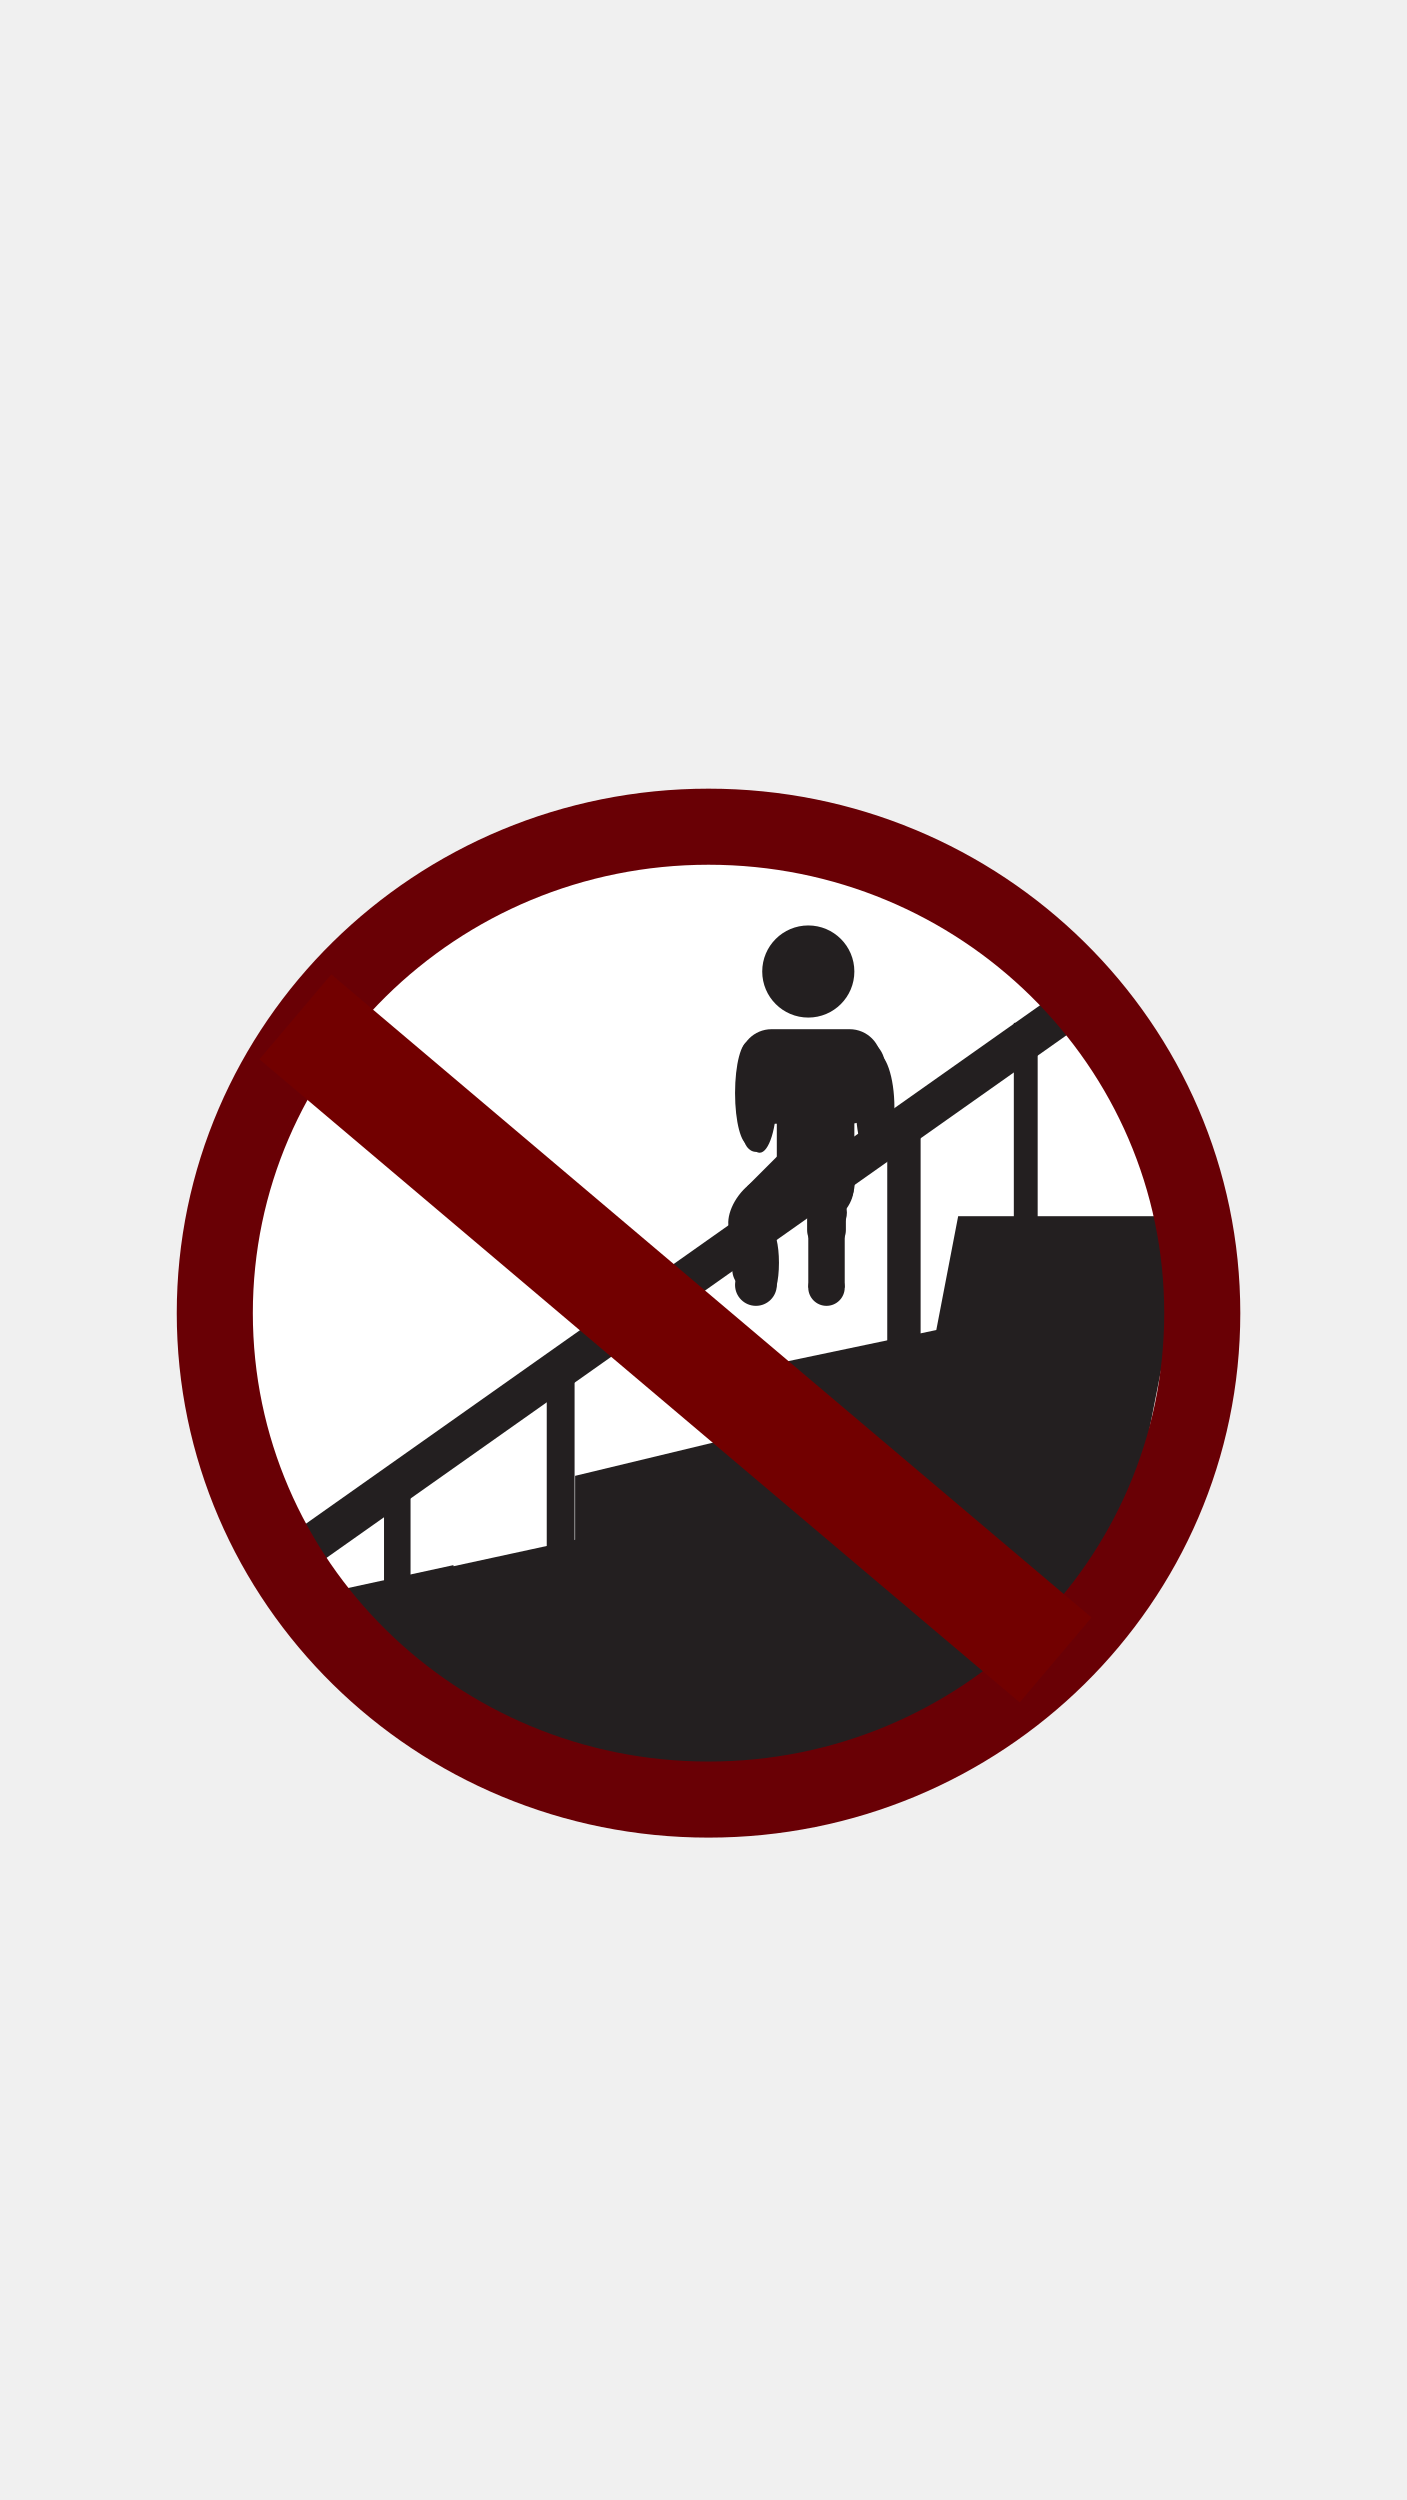
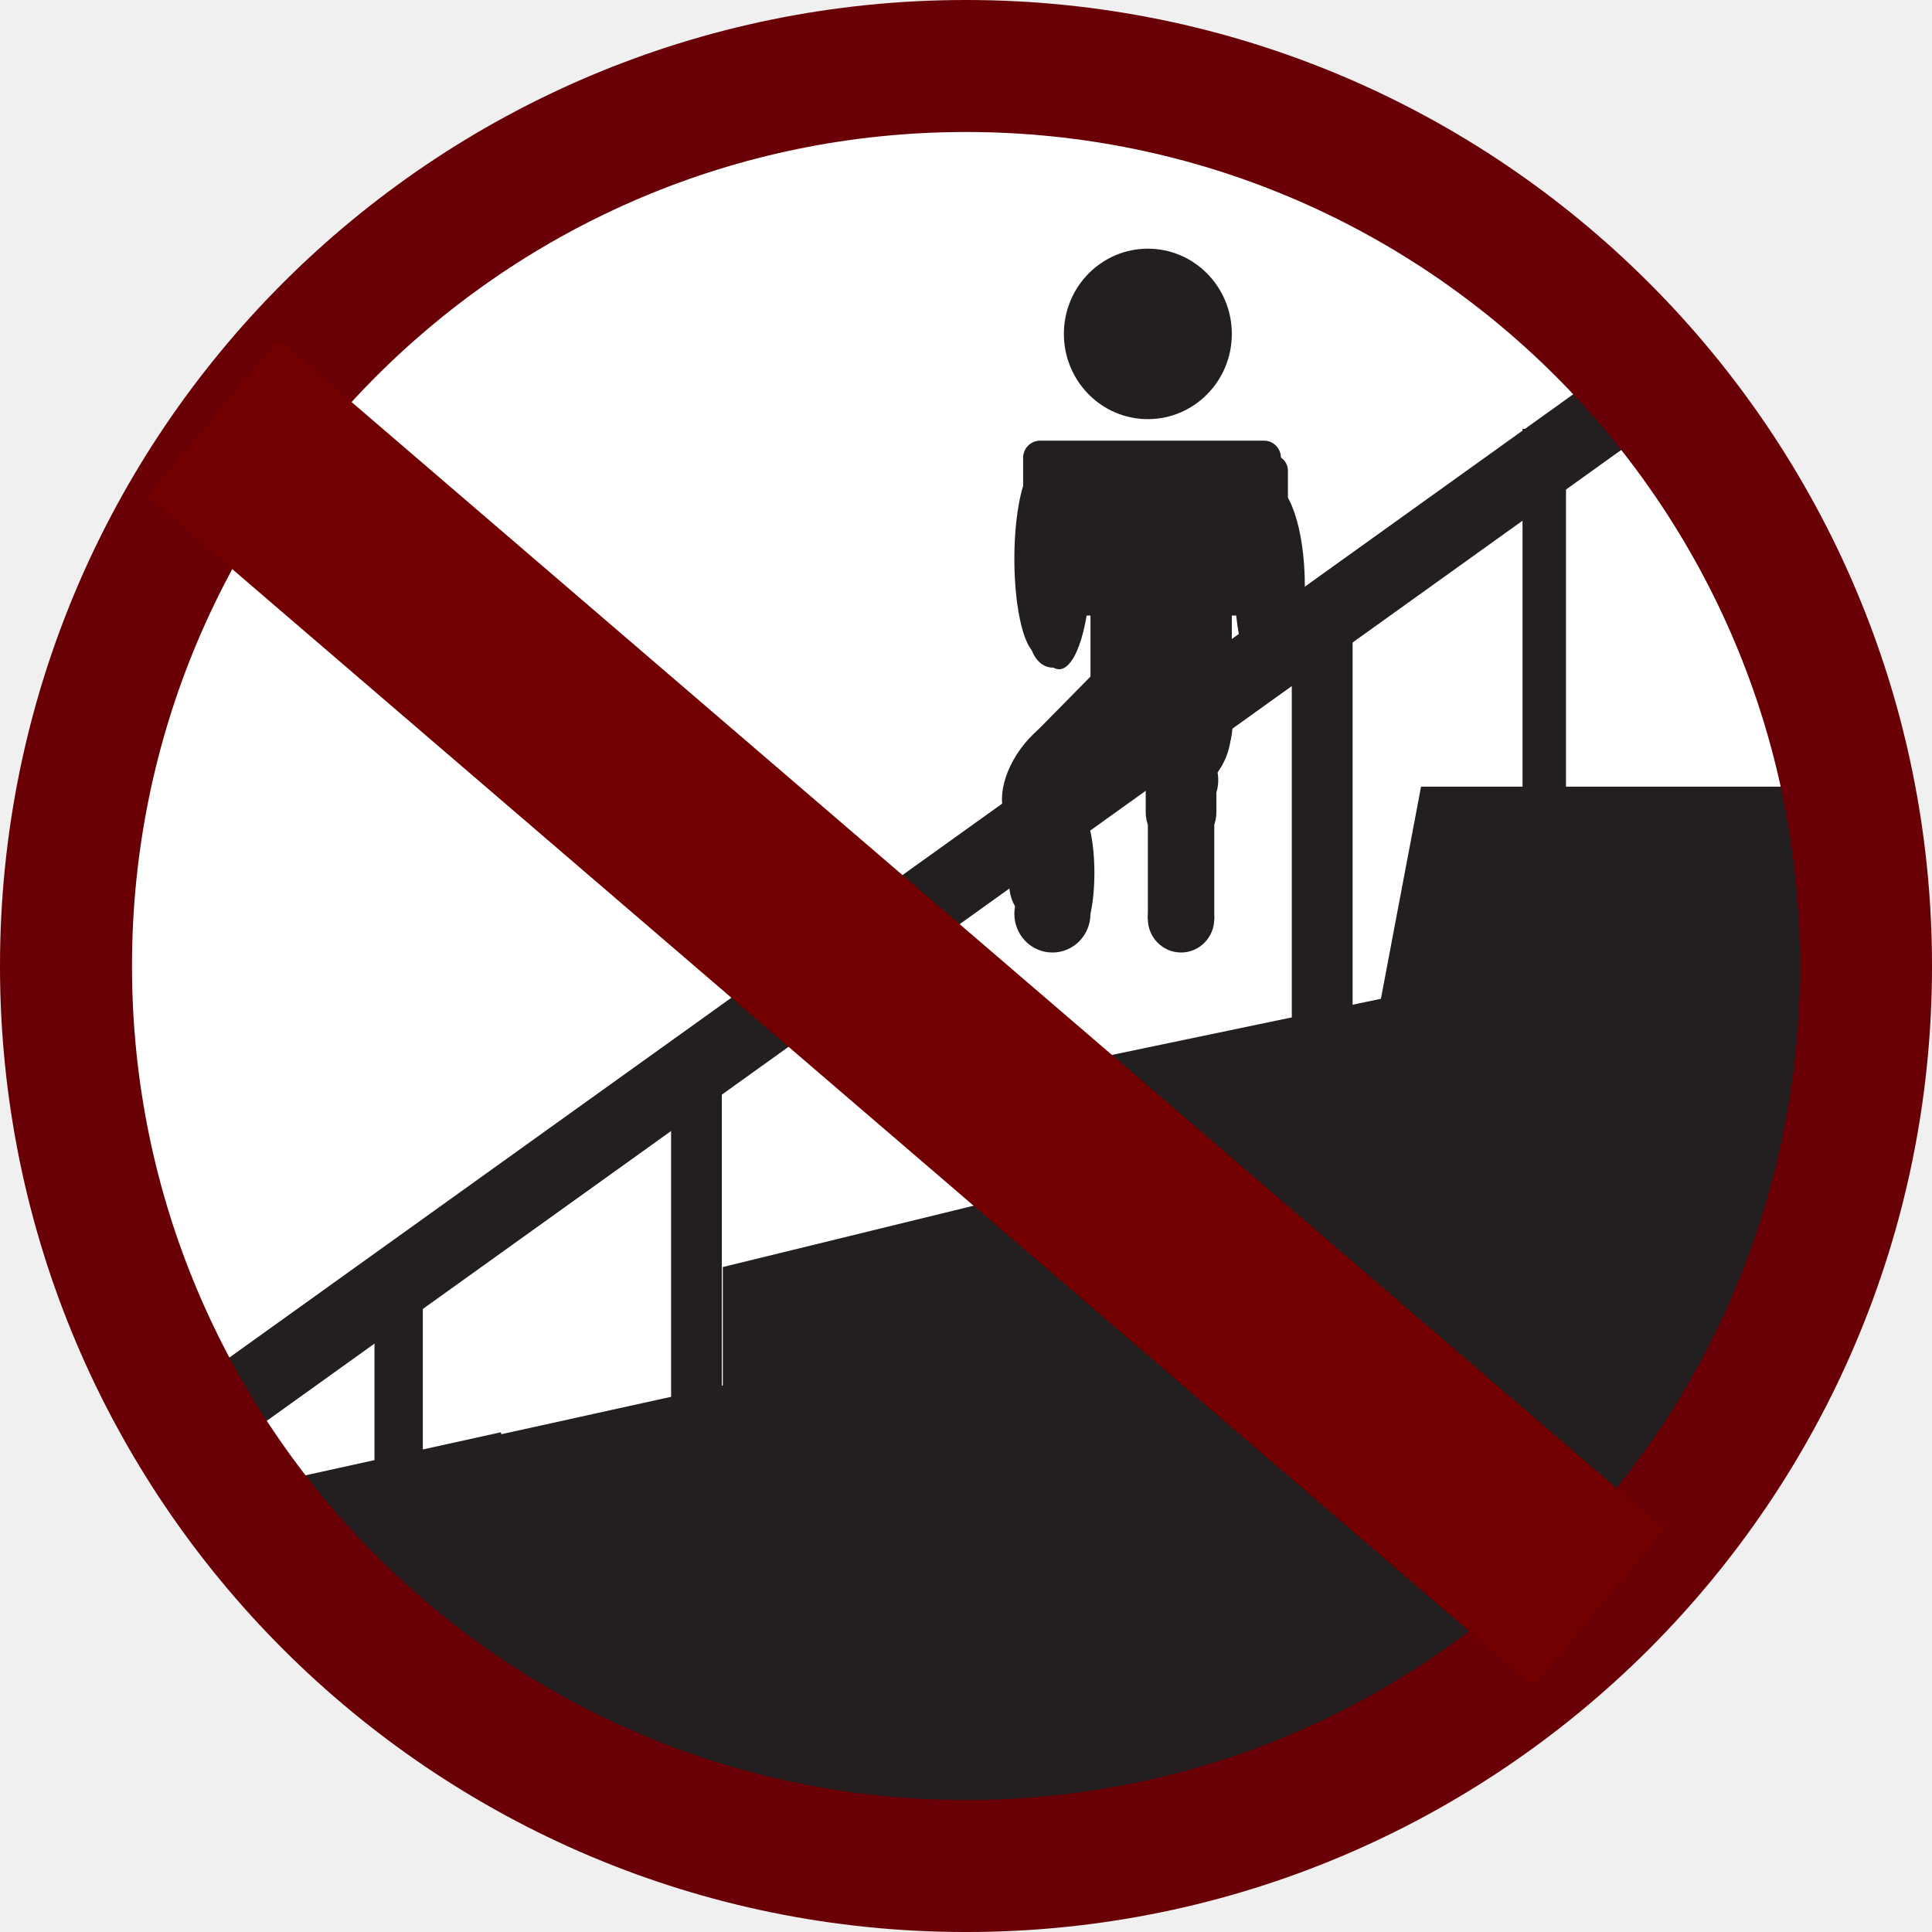
- <svg xmlns="http://www.w3.org/2000/svg" id="Layer_1" version="1.1" viewBox="0 0 536 953">
+ <svg xmlns="http://www.w3.org/2000/svg" id="Layer_1" data-name="Layer 1" viewBox="0 0 1369.13 1369.13">
  <defs>
    <style>
-       .st0 {
-         fill: none;
-         stroke: #690005;
-         stroke-width: 29px;
-       }
- 
-       .st0, .st1 {
-         stroke-miterlimit: 10;
-       }
- 
-       .st1 {
+       .cls-1 {
        fill: #fff;
        stroke: #000;
      }

-       .st2 {
+       .cls-1, .cls-2 {
+         stroke-miterlimit: 10;
+       }
+ 
+       .cls-2 {
+         fill: none;
+         stroke: #690005;
+         stroke-width: 93.54px;
+       }
+ 
+       .cls-3 {
        fill: #720000;
      }

-       .st3 {
+       .cls-4 {
        fill: #231f20;
      }
    </style>
  </defs>
-   <ellipse class="st1" cx="269" cy="502" rx="176" ry="181" />
-   <circle class="st3" cx="308.12" cy="370.34" r="17.56" />
-   <ellipse class="st3" cx="289.55" cy="418.21" rx="6.57" ry="21.22" />
-   <circle class="st3" cx="315.06" cy="490.84" r="6.95" />
-   <circle class="st3" cx="288.16" cy="489.83" r="7.96" />
-   <rect class="st3" x="296.12" y="394.97" width="29.56" height="54.57" />
-   <rect class="st3" x="282.97" y="447.51" width="27.92" height="14.15" transform="translate(-222.15 295.31) rotate(-39.79)" />
-   <path class="st3" d="M284.48,462.45h0c4.43-.57,8.49,2.57,9.06,7l1.74,13.54c.57,4.44-2.56,8.5-7,9.06h0c-4.43.57-8.49-2.57-9.06-7l-1.74-13.54c-.57-4.44,2.56-8.5,7-9.06Z" />
-   <rect class="st3" x="280.2" y="451.56" width="26.02" height="15.66" transform="translate(-233.52 319.52) rotate(-42.58)" />
-   <rect class="st3" x="308.12" y="463.71" width="13.89" height="27.14" />
-   <ellipse class="st3" cx="333.62" cy="422.25" rx="7.33" ry="21.22" />
-   <rect class="st3" x="296.12" y="449.54" width="24.97" height="13.39" />
-   <ellipse class="st3" cx="287.96" cy="460.44" rx="13.63" ry="7.93" transform="translate(-253.23 415.2) rotate(-53.2)" />
-   <ellipse class="st3" cx="285.38" cy="416.69" rx="5.18" ry="19.71" />
-   <ellipse class="st3" cx="317.17" cy="410.35" rx="15.66" ry="16.98" />
-   <ellipse class="st3" cx="293.75" cy="481.37" rx="3.19" ry="12.63" />
-   <path class="st3" d="M315.06,457.11h0c4.08,0,7.39,3.31,7.39,7.39v4.42c0,4.08-3.31,7.39-7.39,7.39h0c-4.08,0-7.39-3.31-7.39-7.39v-4.42c0-4.08,3.31-7.39,7.39-7.39Z" />
-   <ellipse class="st3" cx="315.07" cy="451.75" rx="13.14" ry="10.61" transform="translate(-199.24 648.8) rotate(-76.07)" />
-   <ellipse class="st3" cx="288.16" cy="432.72" rx="4.8" ry="6.37" />
-   <polygon class="st3" points="445.59 463.62 365.25 463.62 354.83 517.87 445.59 516.04 445.59 463.62" />
-   <polygon class="st3" points="356.91 507.01 445.59 507.01 422.35 625.24 289.55 521.16 356.91 507.01" />
-   <polygon class="st3" points="301.08 542.88 219.23 562.59 219.23 669.71 393.55 636.86 301.08 542.88" />
-   <rect class="st3" x="188.92" y="629.79" width="184.93" height="48" rx="16.42" ry="16.42" />
-   <rect class="st3" x="154.65" y="589.64" width="112.02" height="68.79" rx="15.35" ry="15.35" transform="translate(-127.61 58.91) rotate(-12.25)" />
-   <rect class="st3" x="257.53" y="561.98" width="4.15" height="4.15" />
-   <rect class="st3" x="236.41" y="621.71" width="4.15" height="4.15" />
-   <rect class="st3" x="204.58" y="602" width="1.52" height="1.01" />
-   <rect class="st3" x="131.03" y="601.12" width="46.56" height="39.92" transform="translate(-128.27 46.88) rotate(-12.25)" />
-   <rect class="st3" x="338.22" y="426.35" width="12.72" height="109.64" />
-   <rect class="st3" x="386.47" y="389.92" width="9.09" height="107.12" />
-   <rect class="st3" x="208.42" y="521.56" width="10.61" height="80.84" />
-   <rect class="st3" x="146.39" y="565.62" width="10.11" height="43.96" />
-   <rect class="st3" x="66.26" y="486.77" width="371.94" height="15.16" transform="translate(-238.97 236.04) rotate(-35.23)" />
-   <ellipse class="st0" cx="270.09" cy="500.57" rx="188.21" ry="185.43" />
-   <rect class="st2" x="236.3" y="320.4" width="42.4" height="379.59" transform="translate(-298.32 377.27) rotate(-49.77)" />
-   <ellipse class="st3" cx="315.06" cy="454.6" rx="11.97" ry="9.76" transform="translate(-237.46 480.02) rotate(-57.91)" />
-   <rect class="st3" x="286.83" y="443.06" width="20.23" height="14.2" transform="translate(-231.34 341.82) rotate(-45)" />
-   <rect class="st3" x="282.04" y="392.33" width="53.91" height="36.04" rx="12.08" ry="12.08" />
-   <rect class="st3" x="315.18" y="395.28" width="22.23" height="22.23" rx="11.11" ry="11.11" />
-   <ellipse class="st3" cx="318.25" cy="462.26" rx="4.59" ry="6.32" />
+   <ellipse class="cls-1" cx="680.87" cy="689.49" rx="596.42" ry="622.56" />
+   <ellipse class="cls-4" cx="813.44" cy="236.63" rx="59.51" ry="60.4" />
+   <ellipse class="cls-4" cx="750.51" cy="401.29" rx="22.26" ry="72.99" />
+   <ellipse class="cls-4" cx="836.96" cy="651.1" rx="23.55" ry="23.9" />
+   <ellipse class="cls-4" cx="745.8" cy="647.63" rx="26.97" ry="27.38" />
+   <rect class="cls-4" x="772.78" y="321.35" width="100.17" height="187.7" />
+   <polygon class="cls-4" points="723.84 538.42 796.54 476.96 827.22 514.36 754.52 575.82 723.84 538.42" />
+   <path class="cls-4" d="M733.33,553.45h0c15.01-1.96,28.77,8.84,30.7,24.08l5.9,46.57c1.93,15.27-8.68,29.24-23.72,31.16h0c-15.01,1.96-28.77-8.84-30.7-24.08l-5.9-46.57c-1.93-15.27,8.68-29.24,23.72-31.16Z" />
+   <polygon class="cls-4" points="712.51 553.38 777.43 492.83 813.34 532.49 748.41 593.04 712.51 553.38" />
+   <rect class="cls-4" x="813.44" y="557.79" width="47.07" height="93.35" />
+   <ellipse class="cls-4" cx="899.85" cy="415.18" rx="24.84" ry="72.99" />
+   <rect class="cls-4" x="772.78" y="509.05" width="84.62" height="46.06" />
+   <ellipse class="cls-4" cx="745.1" cy="546.52" rx="46.64" ry="27.01" transform="translate(-134.9 828.41) rotate(-54.02)" />
+   <ellipse class="cls-4" cx="736.38" cy="396.06" rx="17.55" ry="67.79" />
+   <ellipse class="cls-4" cx="844.11" cy="374.25" rx="53.07" ry="58.4" />
+   <ellipse class="cls-4" cx="764.74" cy="618.53" rx="10.81" ry="43.44" />
+   <path class="cls-4" d="M836.96,535.08h0c13.83,0,25.04,11.38,25.04,25.42v15.2c0,14.03-11.22,25.42-25.04,25.42h0c-13.83,0-25.04-11.38-25.04-25.42v-15.2c0-14.03,11.22-25.42,25.04-25.42Z" />
+   <ellipse class="cls-4" cx="837" cy="516.64" rx="45.16" ry="35.98" transform="translate(144.84 1215.5) rotate(-76.96)" />
+   <ellipse class="cls-4" cx="745.8" cy="451.19" rx="16.27" ry="21.91" />
+   <polygon class="cls-4" points="1279.29 557.48 1007.04 557.48 971.73 744.07 1279.29 737.78 1279.29 557.48" />
+   <polygon class="cls-4" points="983.81 706.72 1290.95 706.72 1210.46 1113.38 750.51 755.39 983.81 706.72" />
+   <polygon class="cls-4" points="789.58 830.09 512.22 897.89 512.22 1266.33 1102.94 1153.34 789.58 830.09" />
+   <path class="cls-4" d="M425.92,1129.03h597.37c9.07,0,16.42,7.35,16.42,16.42v117.56c0,9.07-50.17,14.38-59.23,14.38l-554.55,2.04c-9.07,0-16.42-7.35-16.42-16.42v-117.56c0-9.07,7.35-16.42,16.42-16.42Z" />
+   <path class="cls-4" d="M323.79,1023.31l269.3-59.35c28.07-6.19,55.77,11.9,61.87,40.39l27.39,128.03c6.1,28.5-11.72,56.61-39.8,62.8l-269.3,59.35c-28.07,6.19-55.77-11.9-61.87-40.39l-27.39-128.03c-6.1-28.5,11.72-56.61,39.8-62.8Z" />
+   <rect class="cls-4" x="642" y="895.79" width="14.06" height="14.27" />
+   <rect class="cls-4" x="570.43" y="1101.23" width="14.06" height="14.27" />
+   <rect class="cls-4" x="462.57" y="1033.44" width="5.15" height="3.47" />
+   <polygon class="cls-4" points="200.76 1048.96 354.95 1014.98 383.65 1149.16 229.46 1183.14 200.76 1048.96" />
+   <rect class="cls-4" x="915.44" y="429.28" width="43.1" height="377.11" />
+   <rect class="cls-4" x="1078.95" y="303.98" width="30.8" height="368.44" />
+   <rect class="cls-4" x="475.58" y="756.76" width="35.95" height="278.05" />
+   <rect class="cls-4" x="265.38" y="908.31" width="34.26" height="151.2" />
+   <polygon class="cls-4" points="94.46 1010.85 1124.01 272.87 1153.65 315.46 124.09 1053.44 94.46 1010.85" />
+   <circle class="cls-2" cx="684.57" cy="684.57" r="637.8" />
+   <polygon class="cls-3" points="104.48 351.71 197.27 240.37 1179.33 1083.62 1086.54 1194.96 104.48 351.71" />
+   <ellipse class="cls-4" cx="836.96" cy="526.46" rx="41.01" ry="33.21" transform="translate(-39.41 984.32) rotate(-59.76)" />
+   <polygon class="cls-4" points="734.31 518.51 782.79 469.31 816.82 503.84 768.34 553.05 734.31 518.51" />
+   <rect class="cls-4" x="725.06" y="312.27" width="182.69" height="123.96" rx="12.08" ry="12.08" />
+   <rect class="cls-4" x="837.37" y="322.42" width="75.33" height="76.46" rx="11.11" ry="11.11" />
+   <ellipse class="cls-4" cx="847.77" cy="552.8" rx="15.55" ry="21.74" />
</svg>
